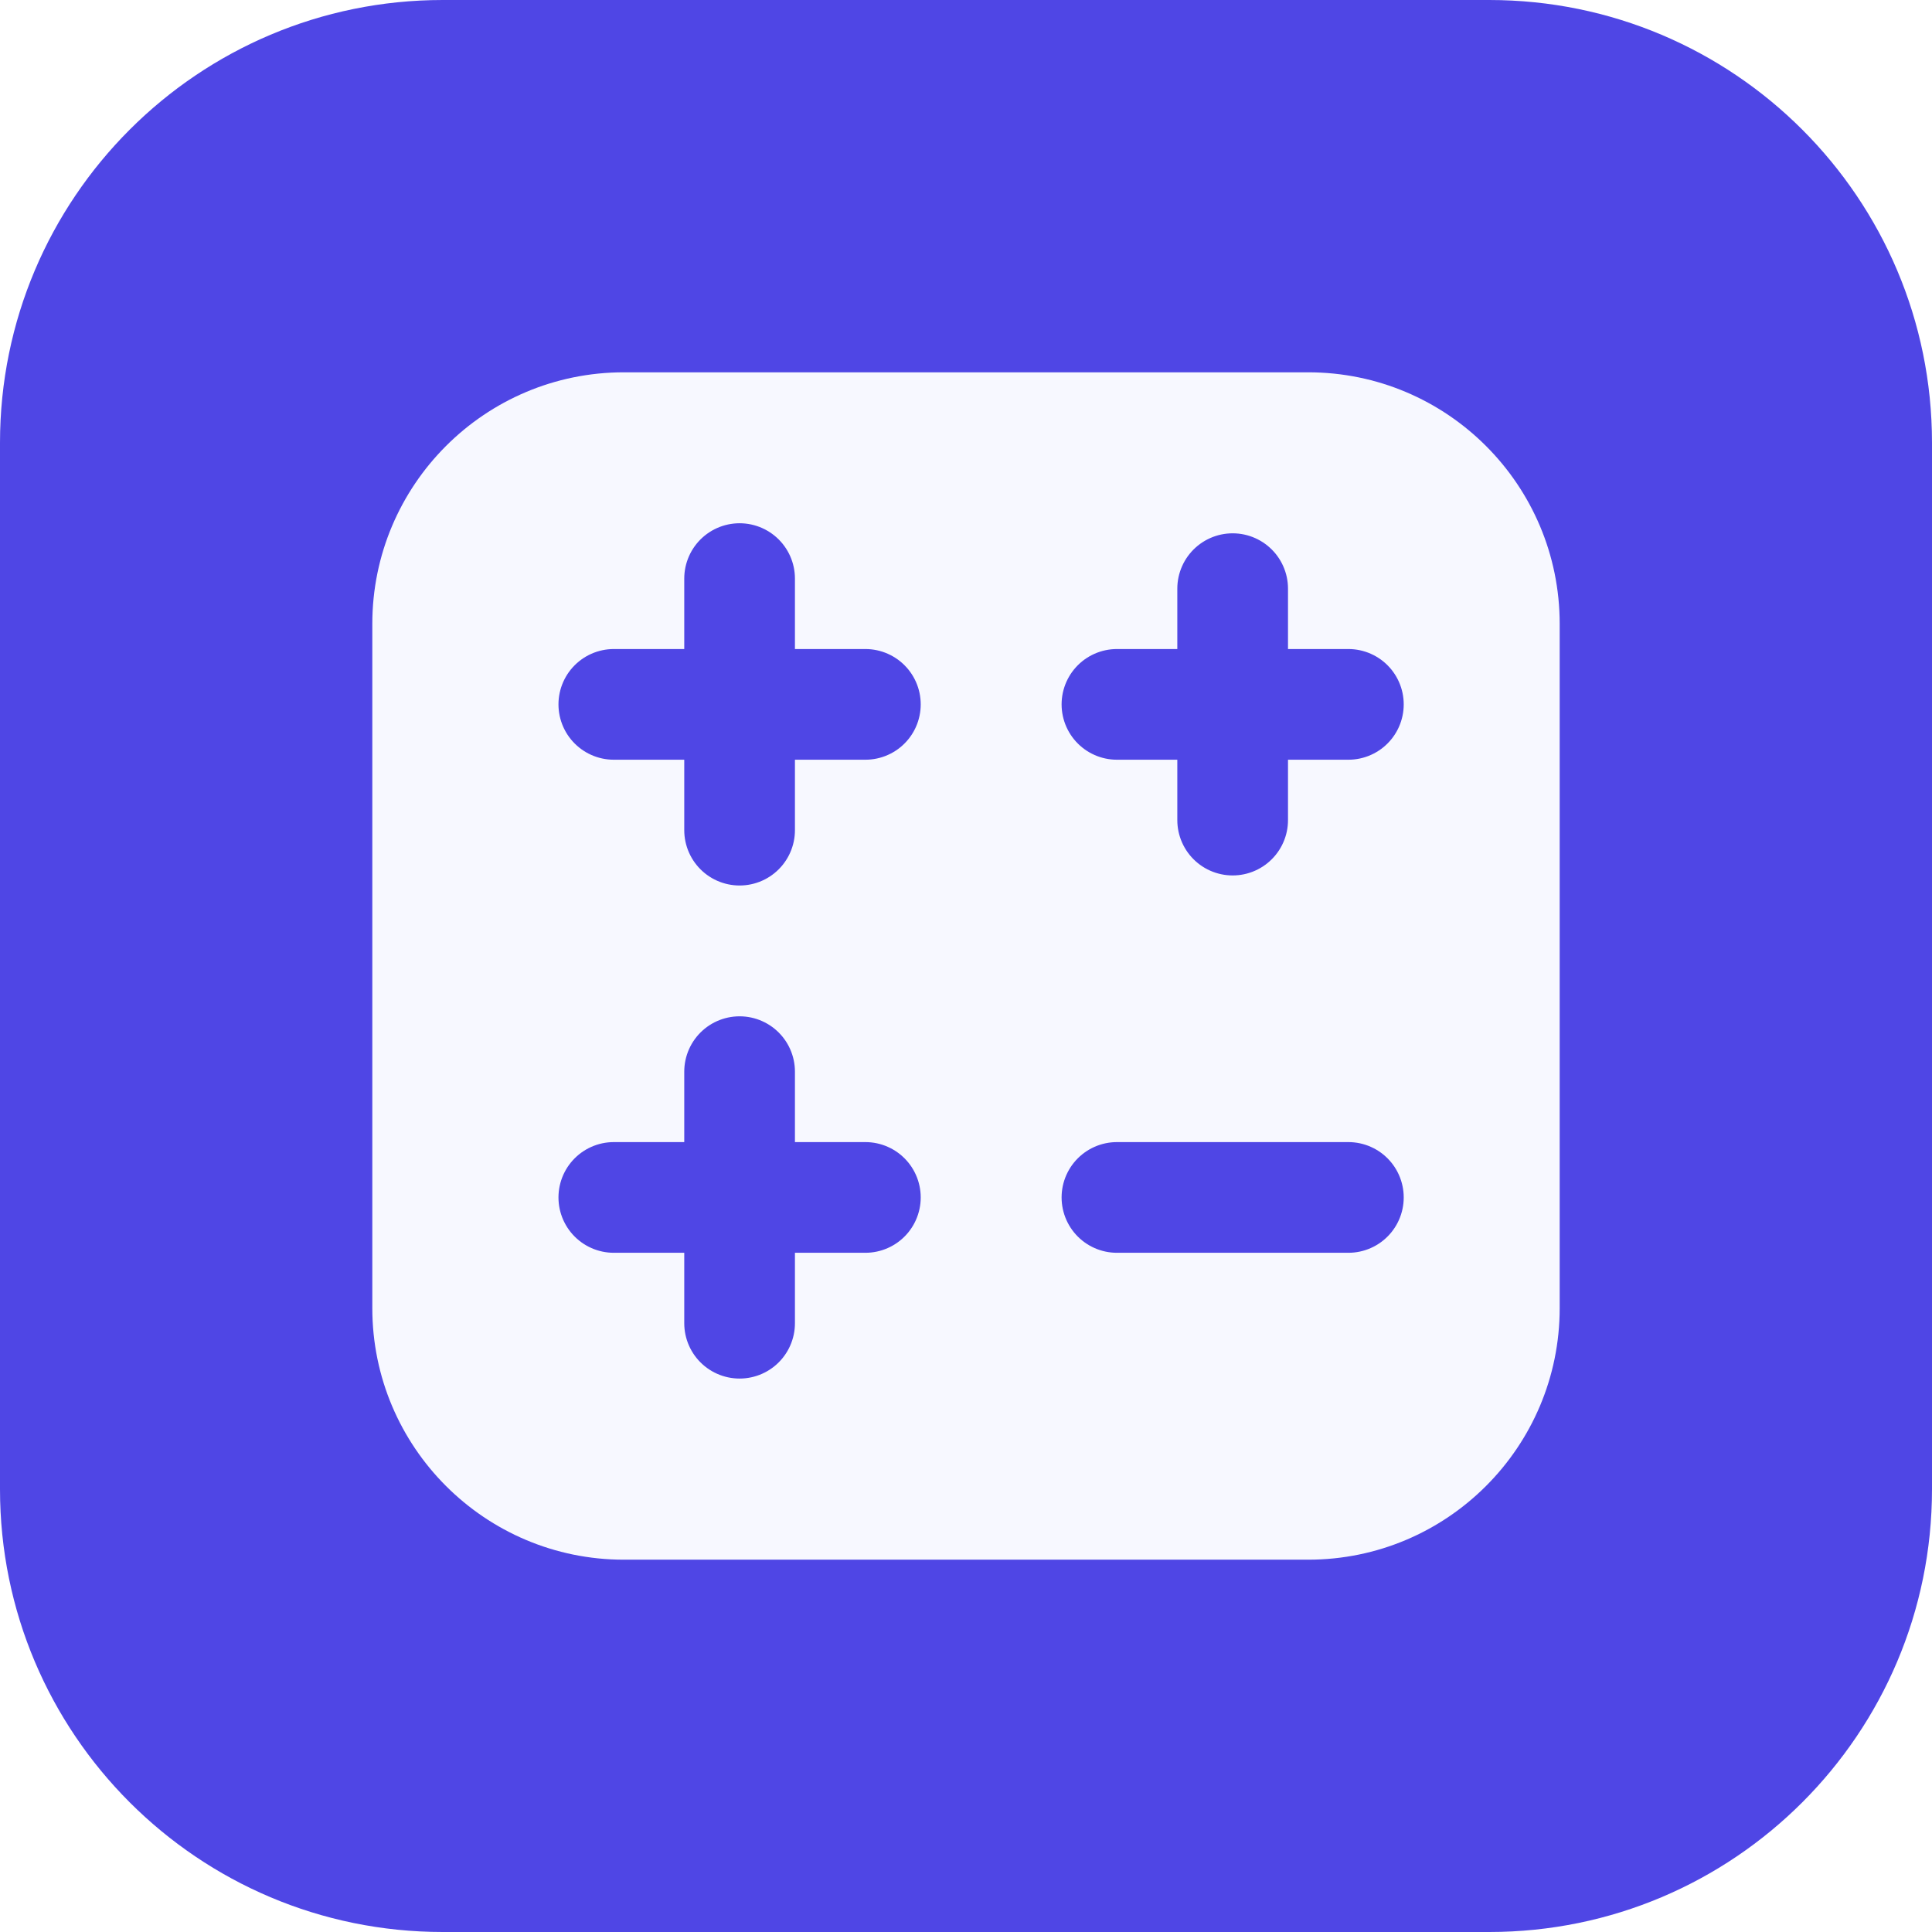
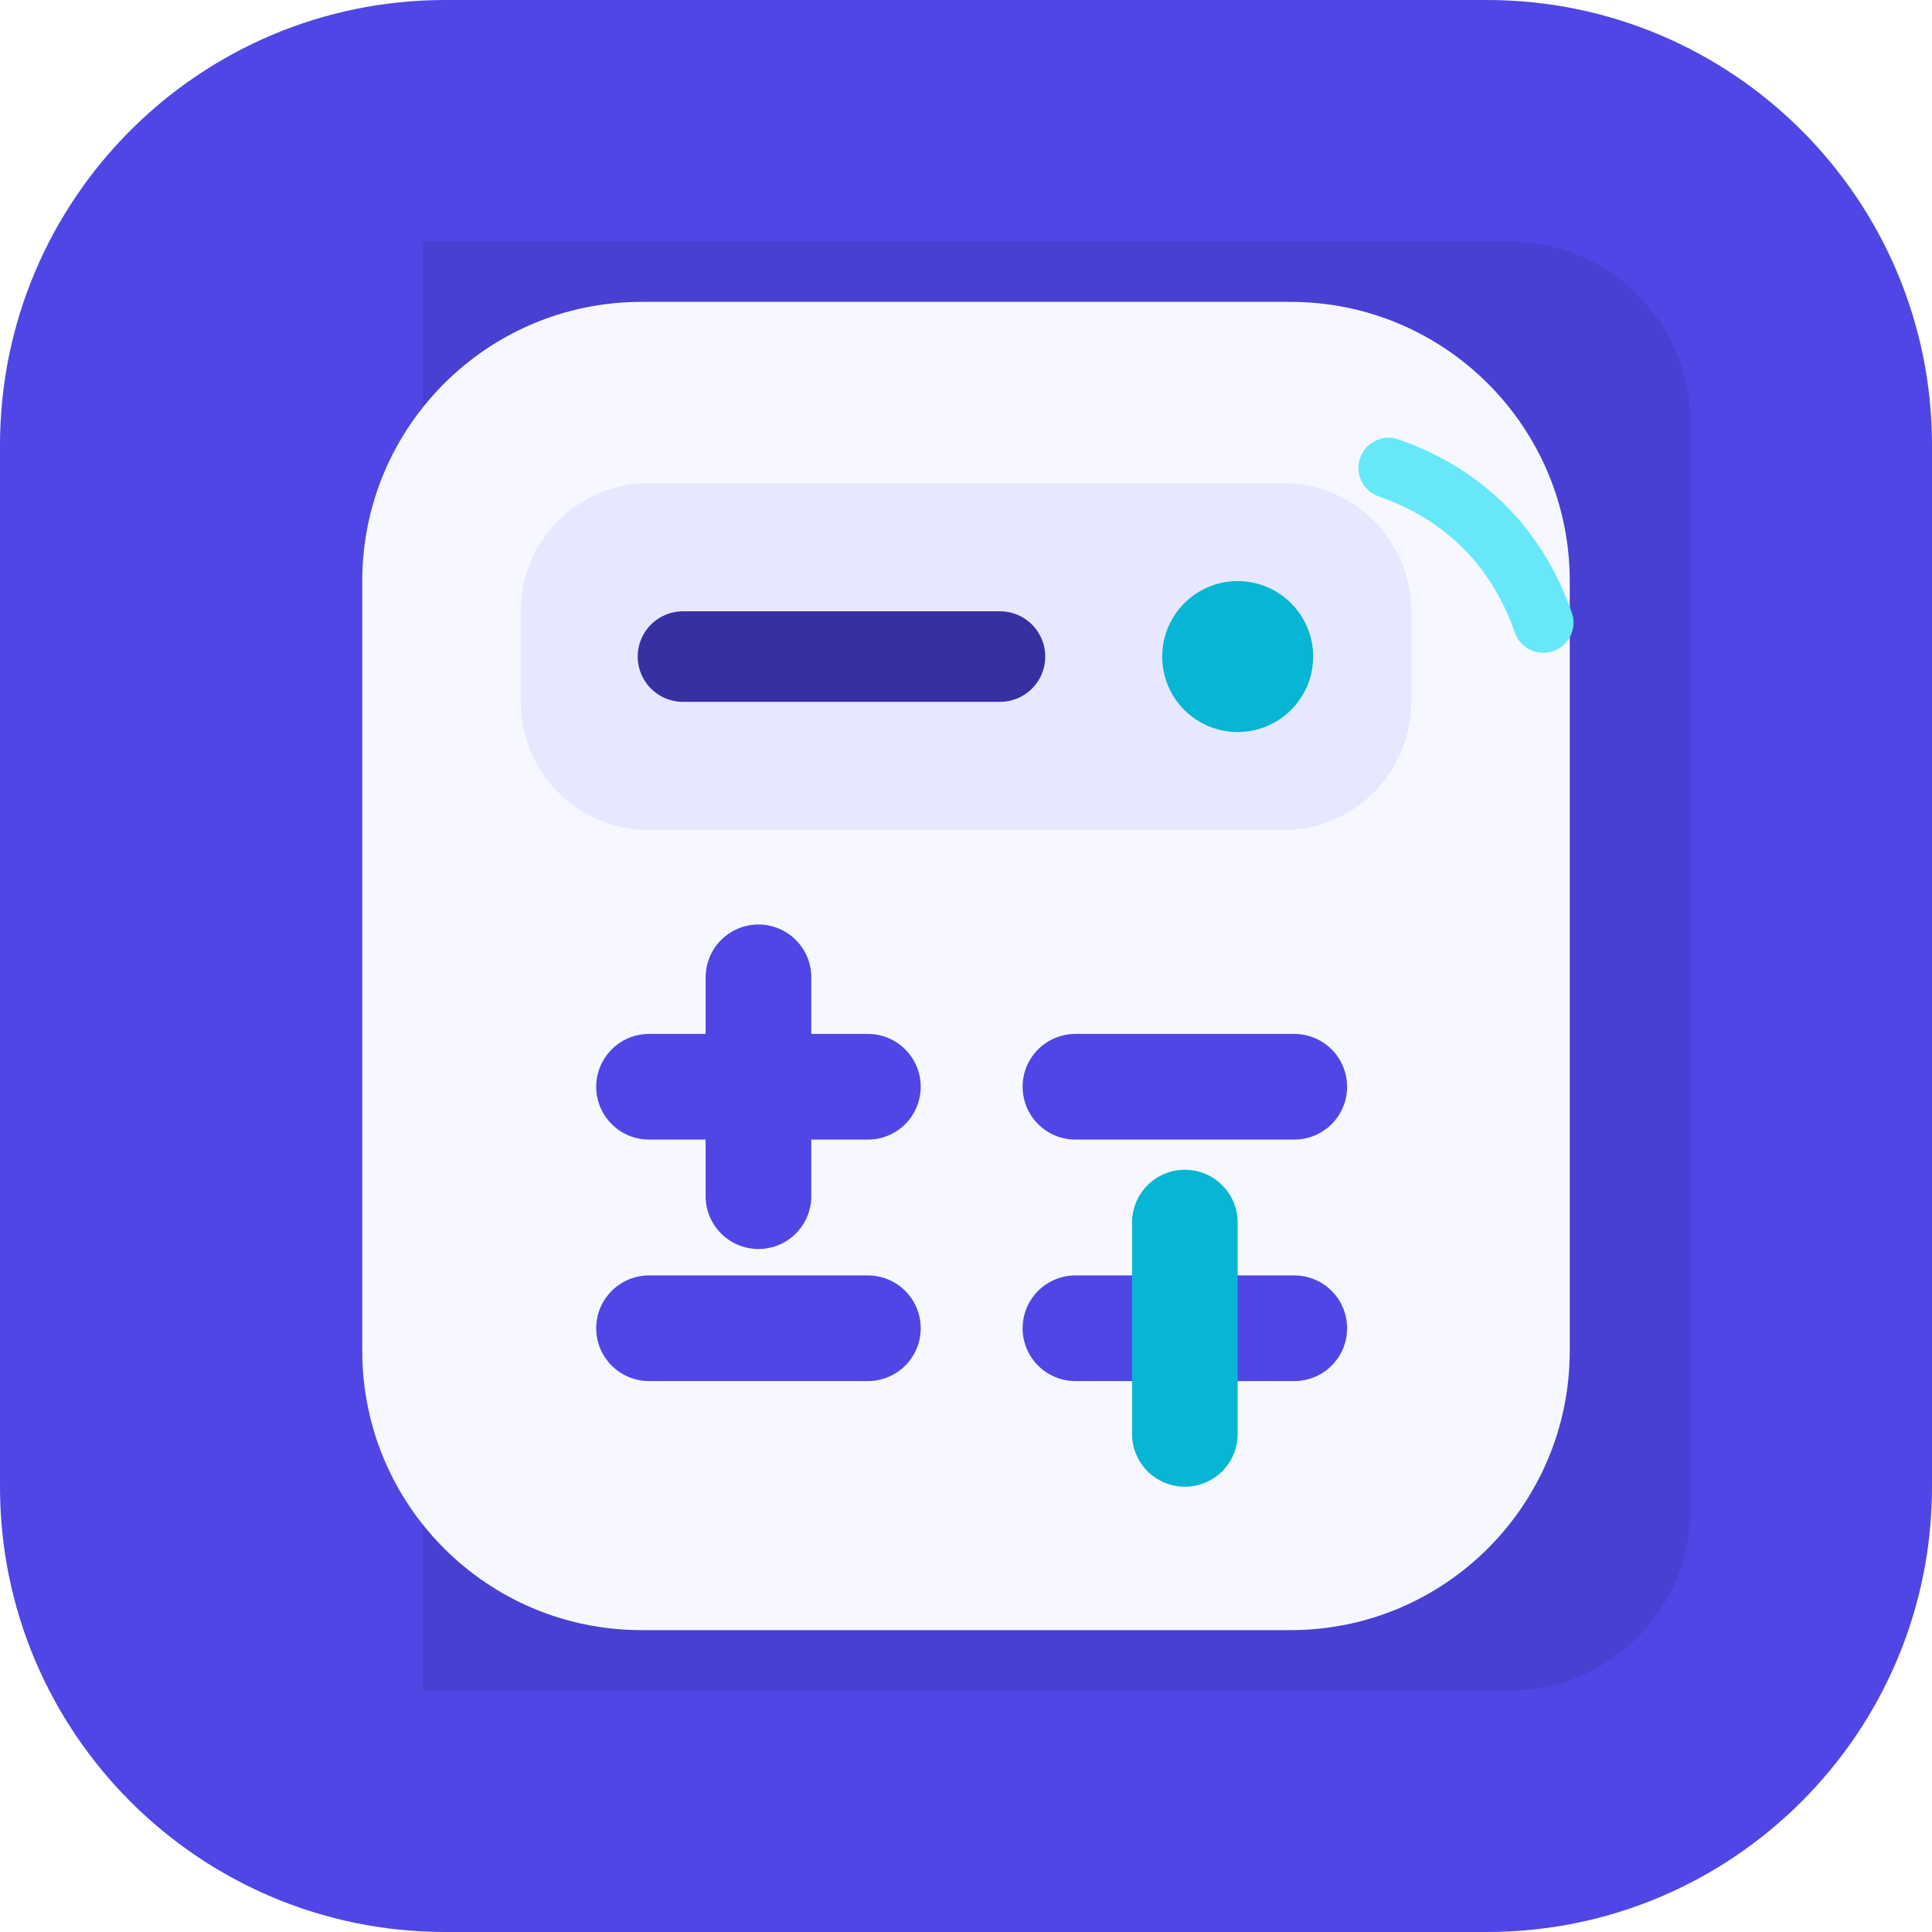
- <svg xmlns="http://www.w3.org/2000/svg" viewBox="0 0 192 192">
-   <rect width="192" height="192" rx="44" fill="#4f46e5" />
-   <rect x="37" y="37" width="118" height="118" rx="25" fill="#f7f8ff" />
-   <path d="M61 70h25M73.5 57.5v25M111 70h23M122.5 58.5v23M111 119h23M61 119h25M73.5 106.5v25" stroke="#4f46e5" stroke-width="11" stroke-linecap="round" />
+ <svg xmlns="http://www.w3.org/2000/svg" viewBox="0 0 512 512" role="img" aria-label="Calculators app icon">
+   <rect width="512" height="512" rx="118" fill="#4f46e5" />
+   <path fill="#3730a3" opacity=".28" d="M112 64h288a48 48 0 0 1 48 48v288a48 48 0 0 1-48 48H112z" />
+   <rect x="96" y="80" width="320" height="352" rx="74" fill="#f7f8ff" />
+   <rect x="138" y="128" width="236" height="92" rx="34" fill="#e7e8ff" />
+   <path d="M181 174h84" stroke="#3730a3" stroke-width="24" stroke-linecap="round" />
+   <circle cx="328" cy="174" r="20" fill="#06b6d4" />
+   <path d="M172 288h58M201 259v58M285 288h58M285 352h58M172 352h58" stroke="#4f46e5" stroke-width="28" stroke-linecap="round" />
+   <path d="M314 324v56" stroke="#06b6d4" stroke-width="28" stroke-linecap="round" />
+   <path d="M368 124c20 7 34 21 41 41" stroke="#67e8f9" stroke-width="16" stroke-linecap="round" />
</svg>
